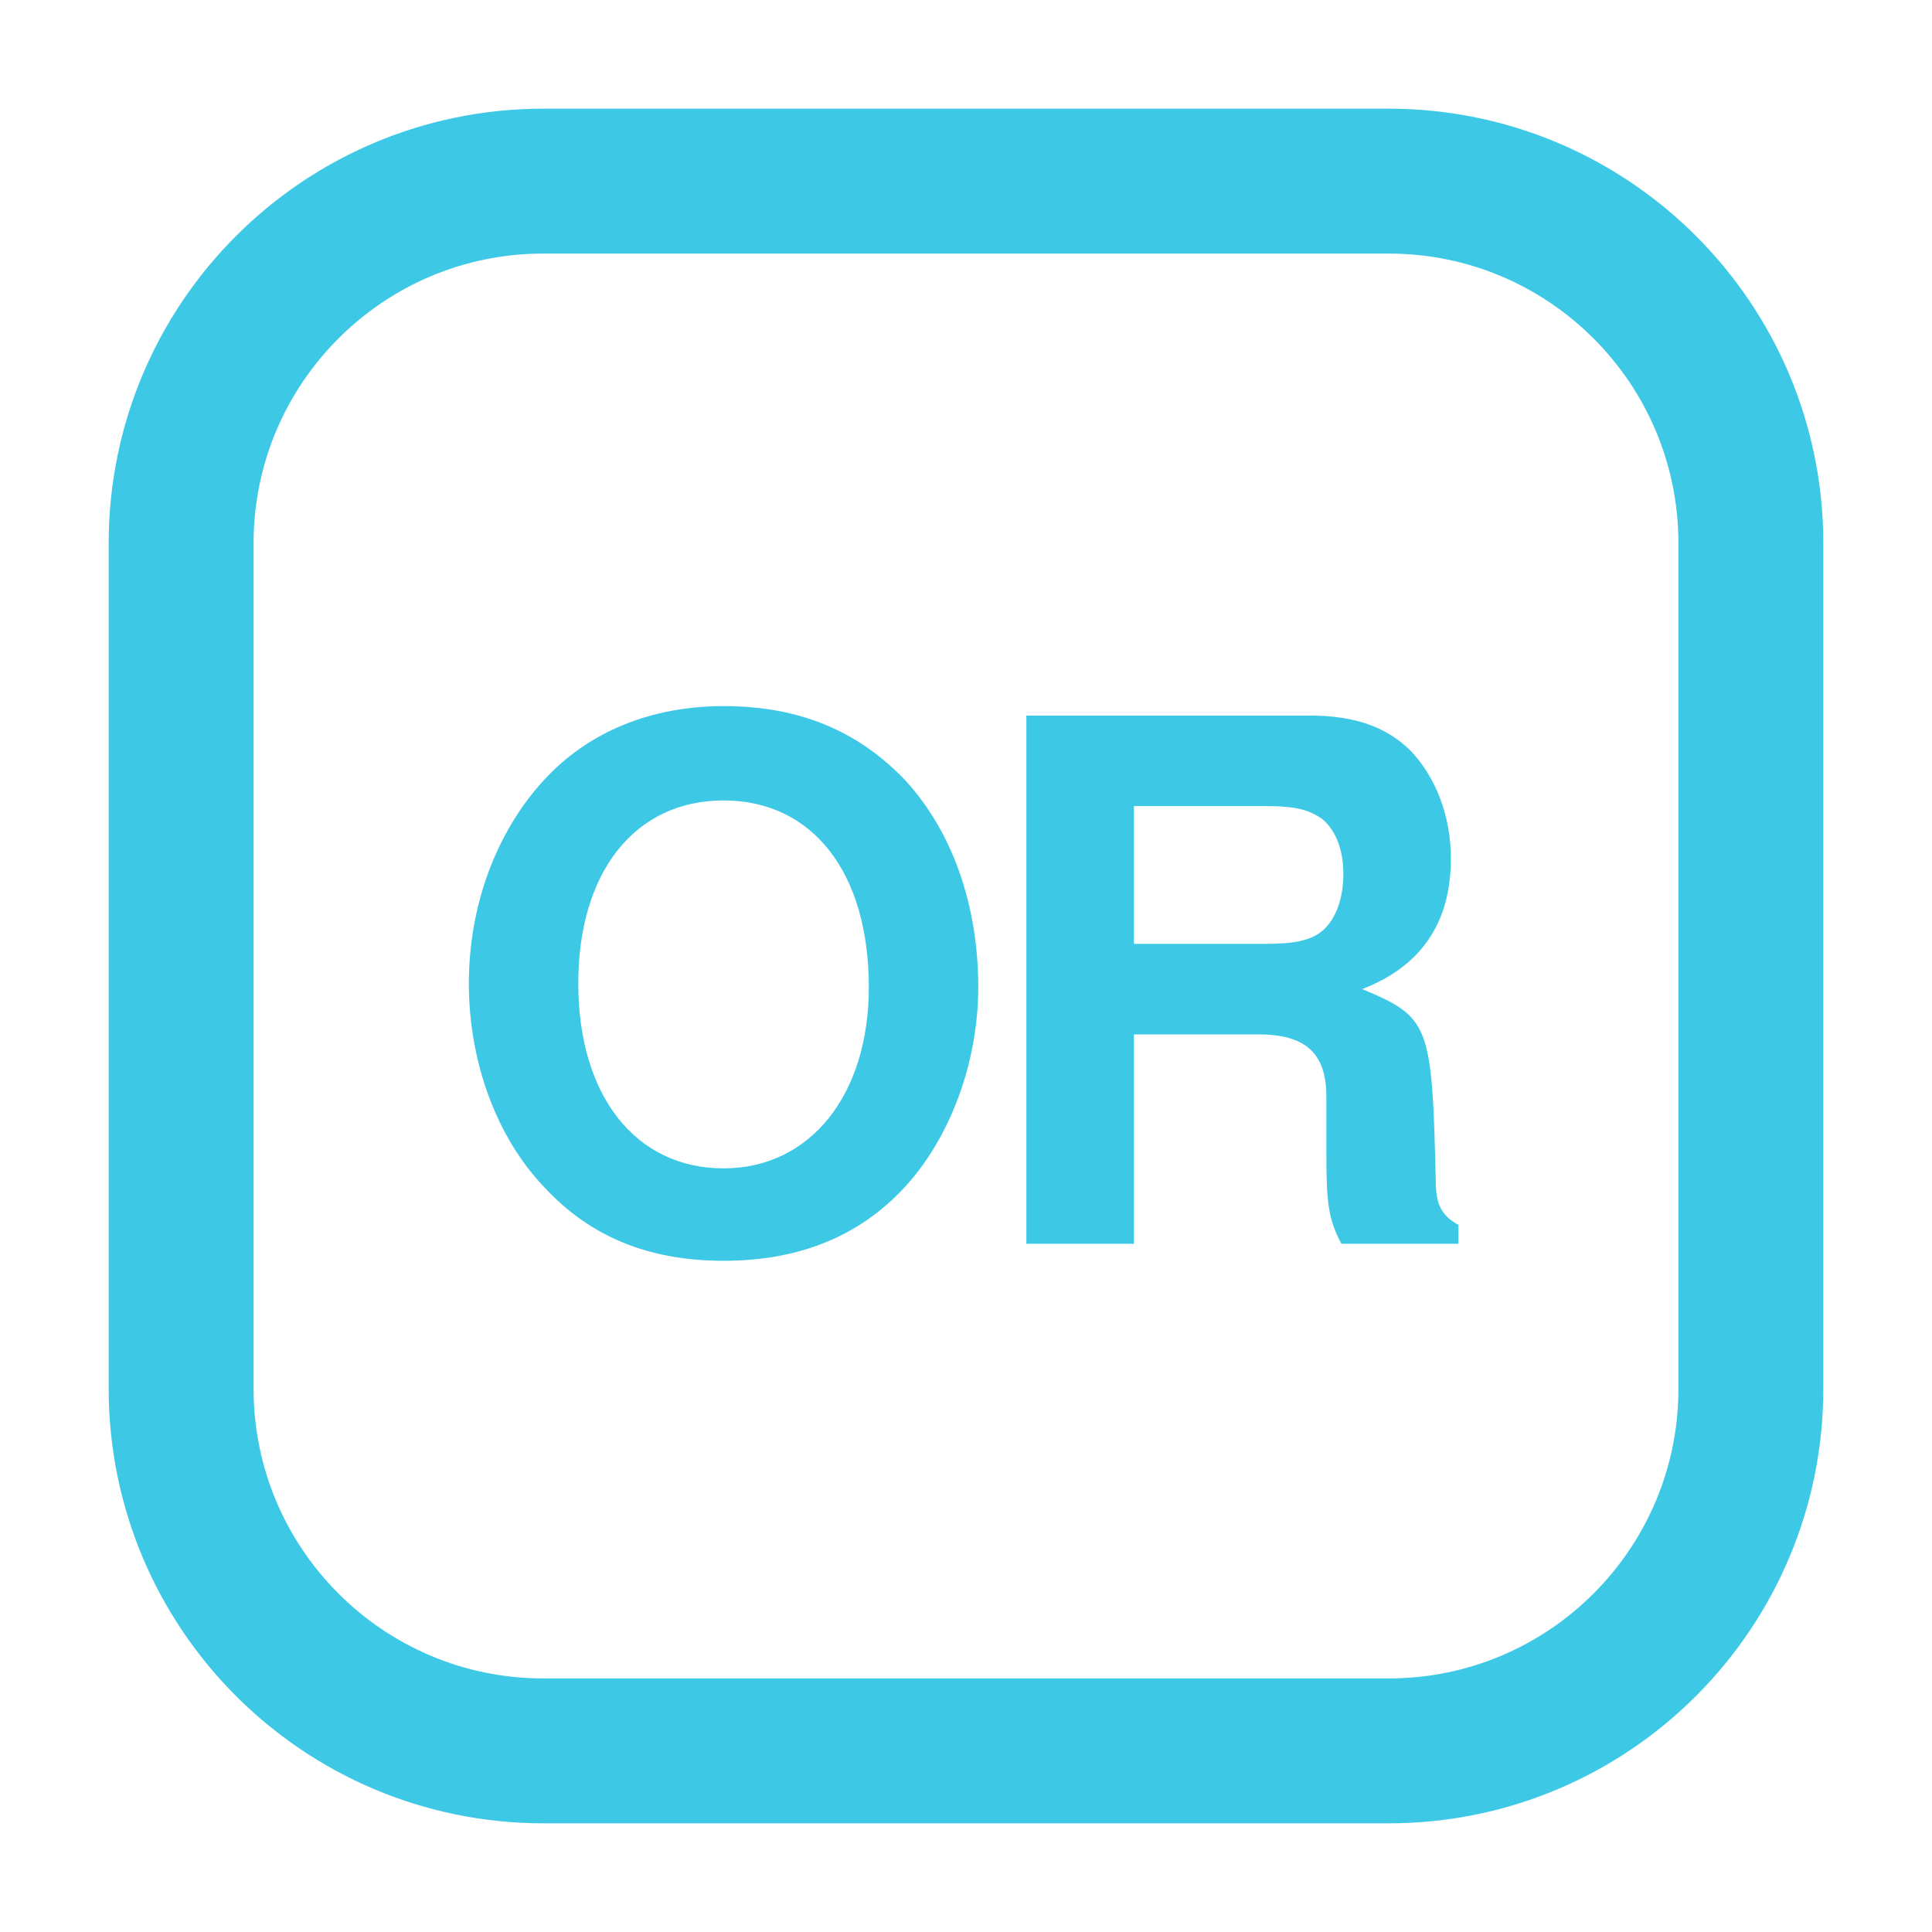
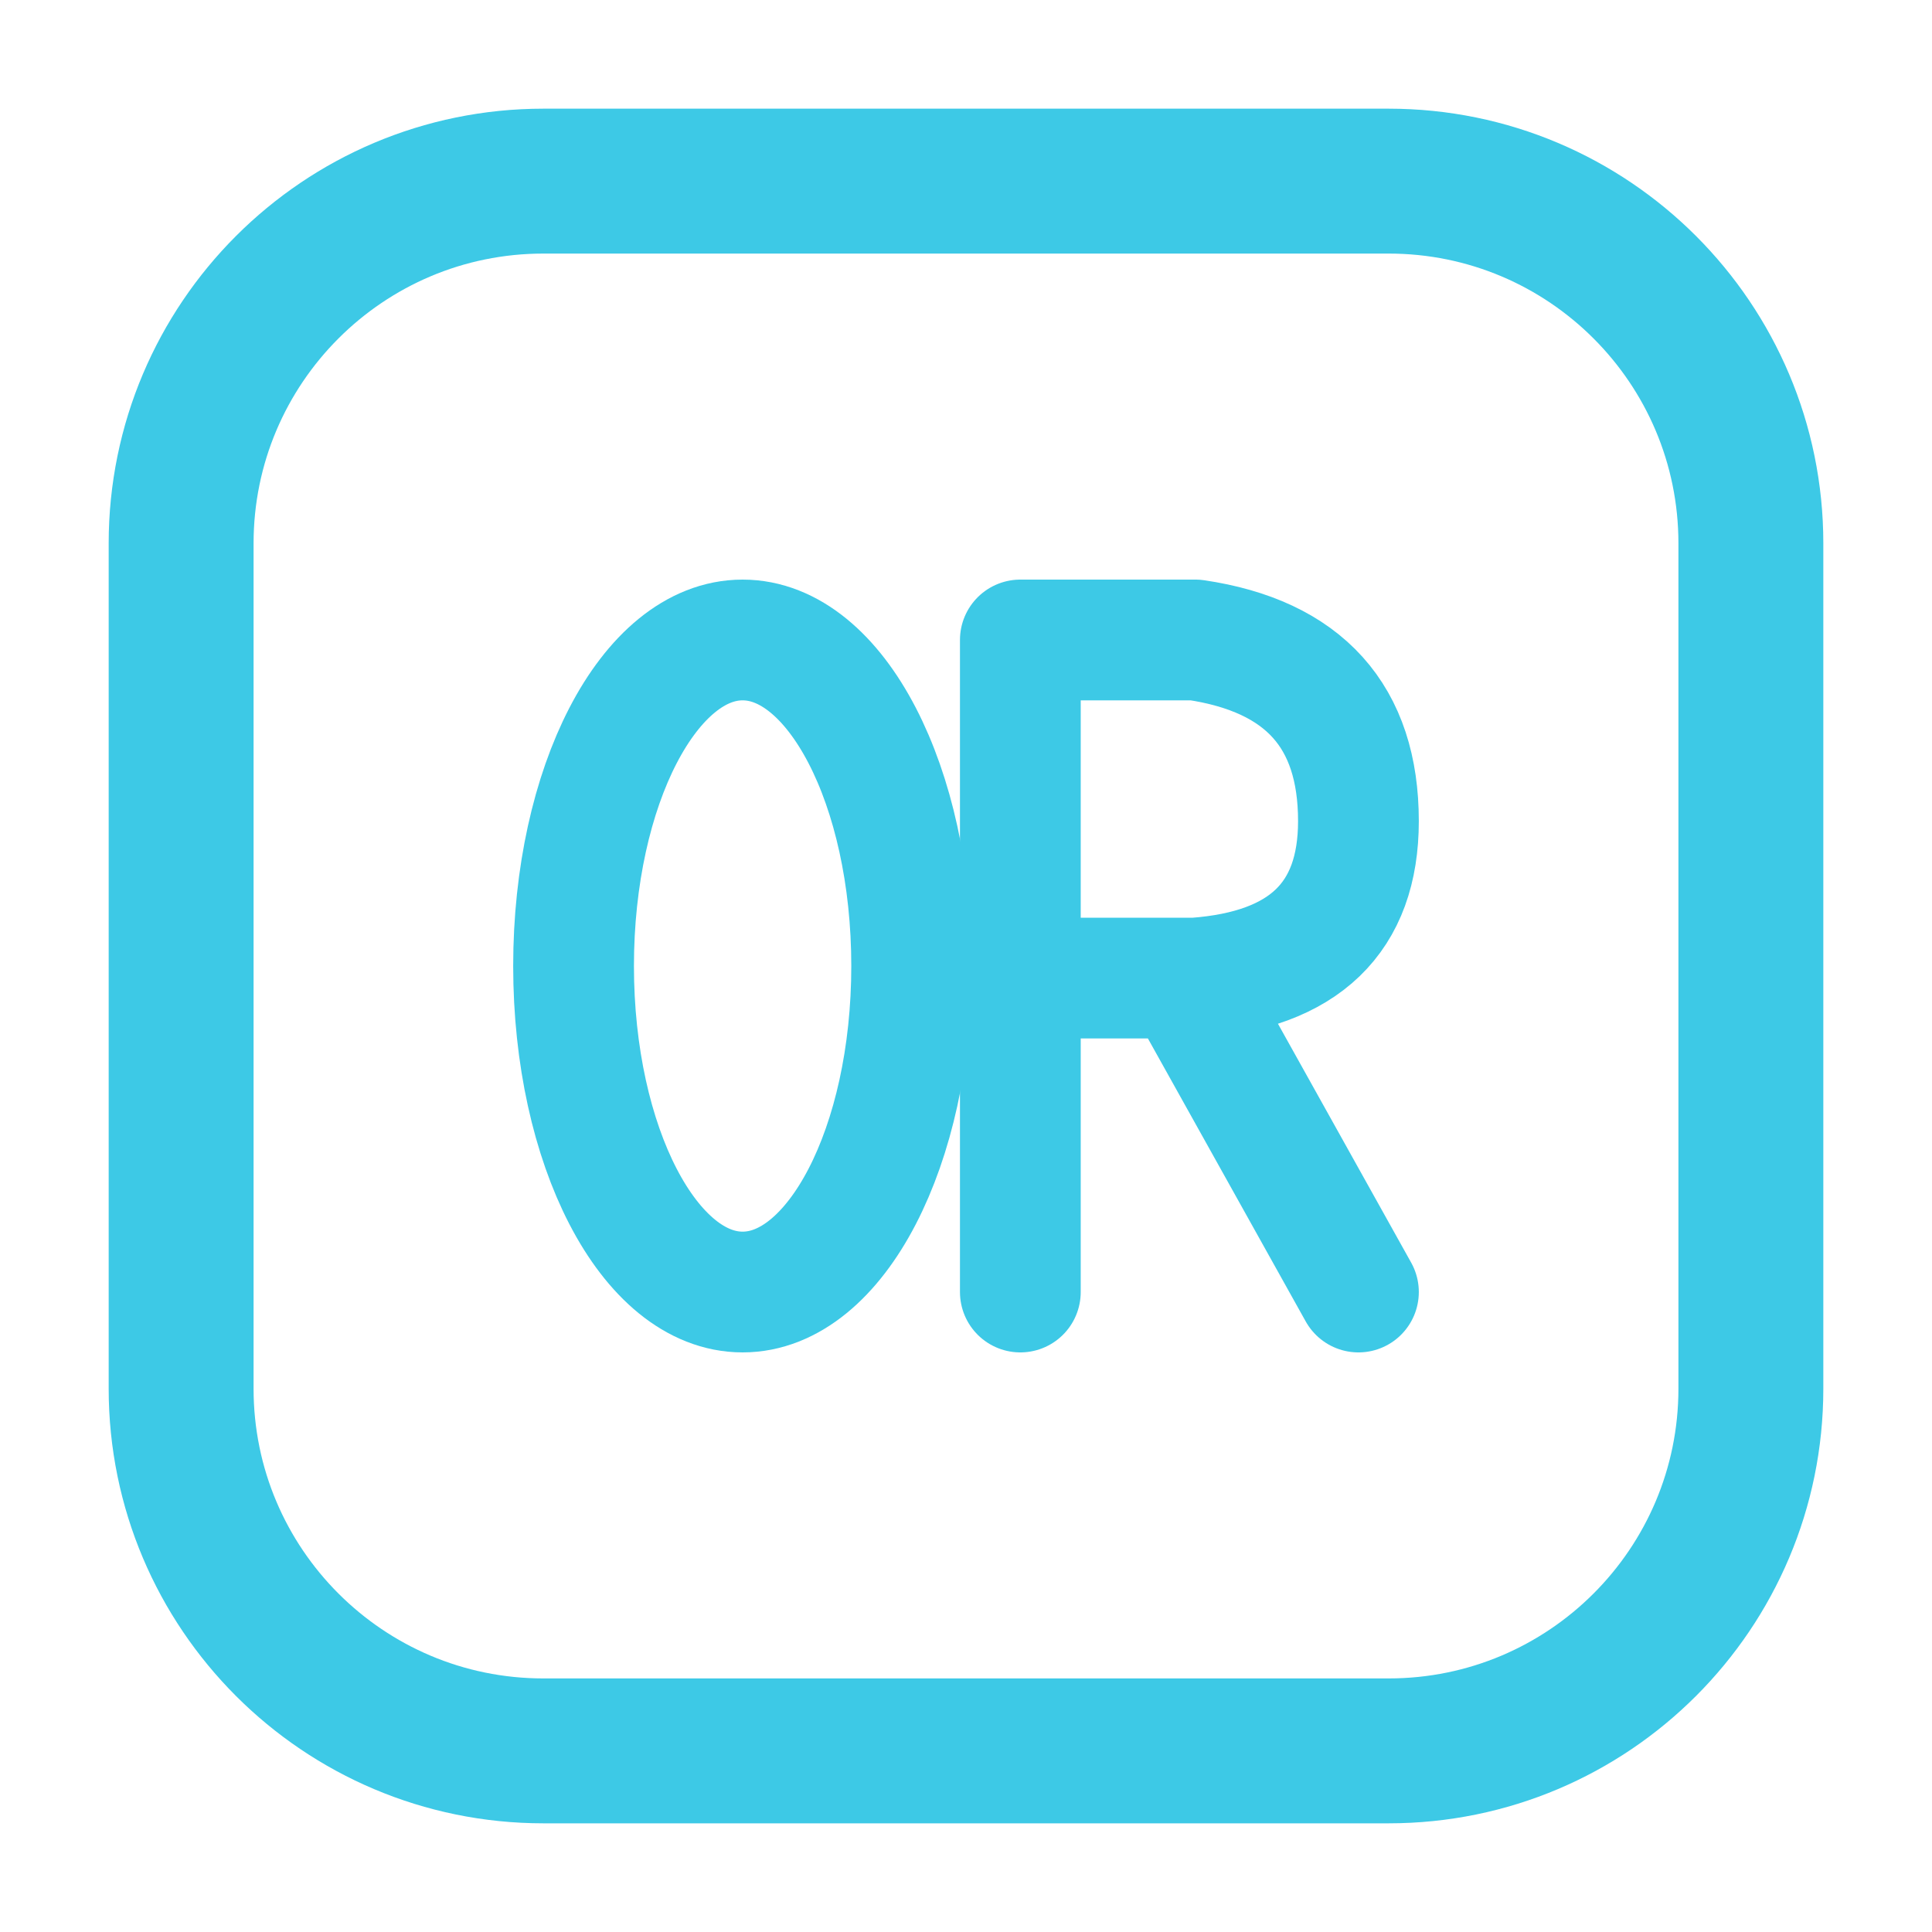
<svg xmlns="http://www.w3.org/2000/svg" viewBox="0 0 16 16" width="16" height="16">
  <rect x="1.5" y="1.5" width="13" height="13" rx="3" fill="none" stroke="#3dc9e6" stroke-width="1.2" />
-   <text x="8" y="10.3" font-family="-apple-system,'Segoe UI',Helvetica,Arial,sans-serif" font-size="6" font-weight="700" letter-spacing="-0.3" text-anchor="middle" fill="#3dc9e6">OR</text>
+   <g fill="none" stroke="#3dc9e6" stroke-width="1" stroke-linecap="round" stroke-linejoin="round">
+     <ellipse cx="6.15" cy="8" rx="1.4" ry="2.7" />
+     <path d="M8.45,10.7 L8.45,5.3 L9.9,5.3 Q11.25,5.5 11.25,6.8 Q11.25,8.0 9.9,8.1 L8.45,8.1 M9.8,8.1 L11.25,10.7" />
+   </g>
</svg>
